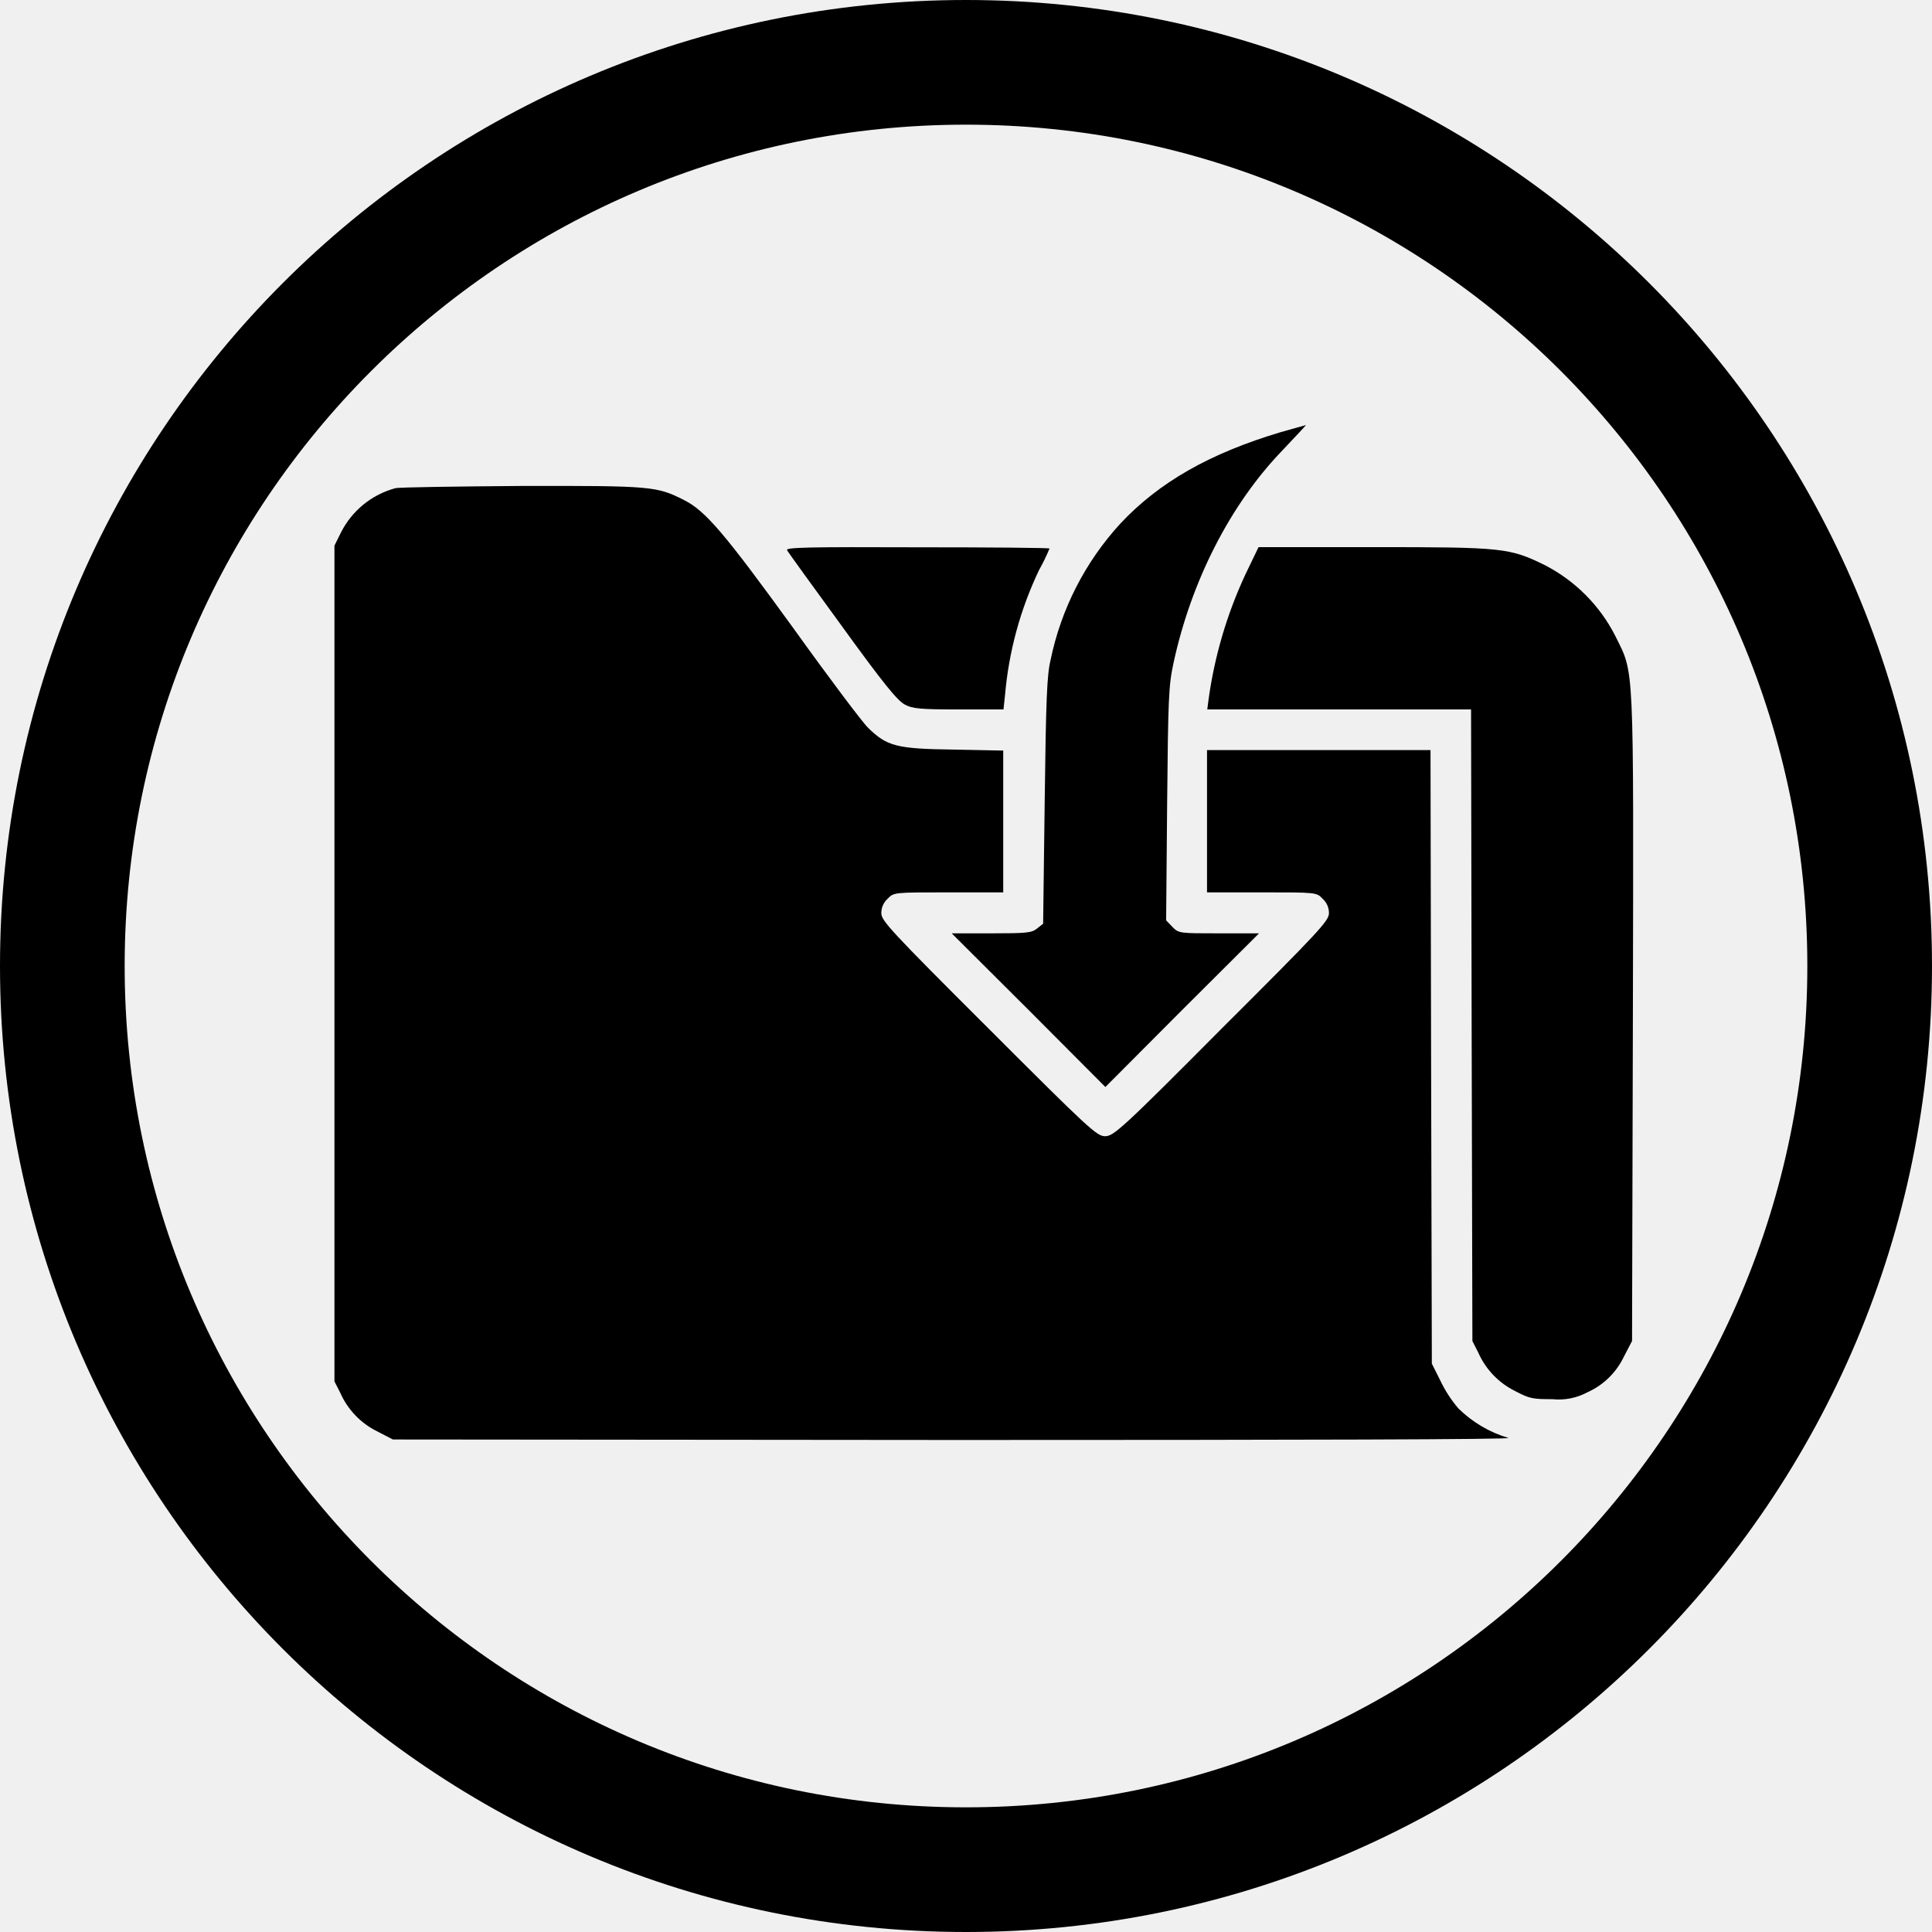
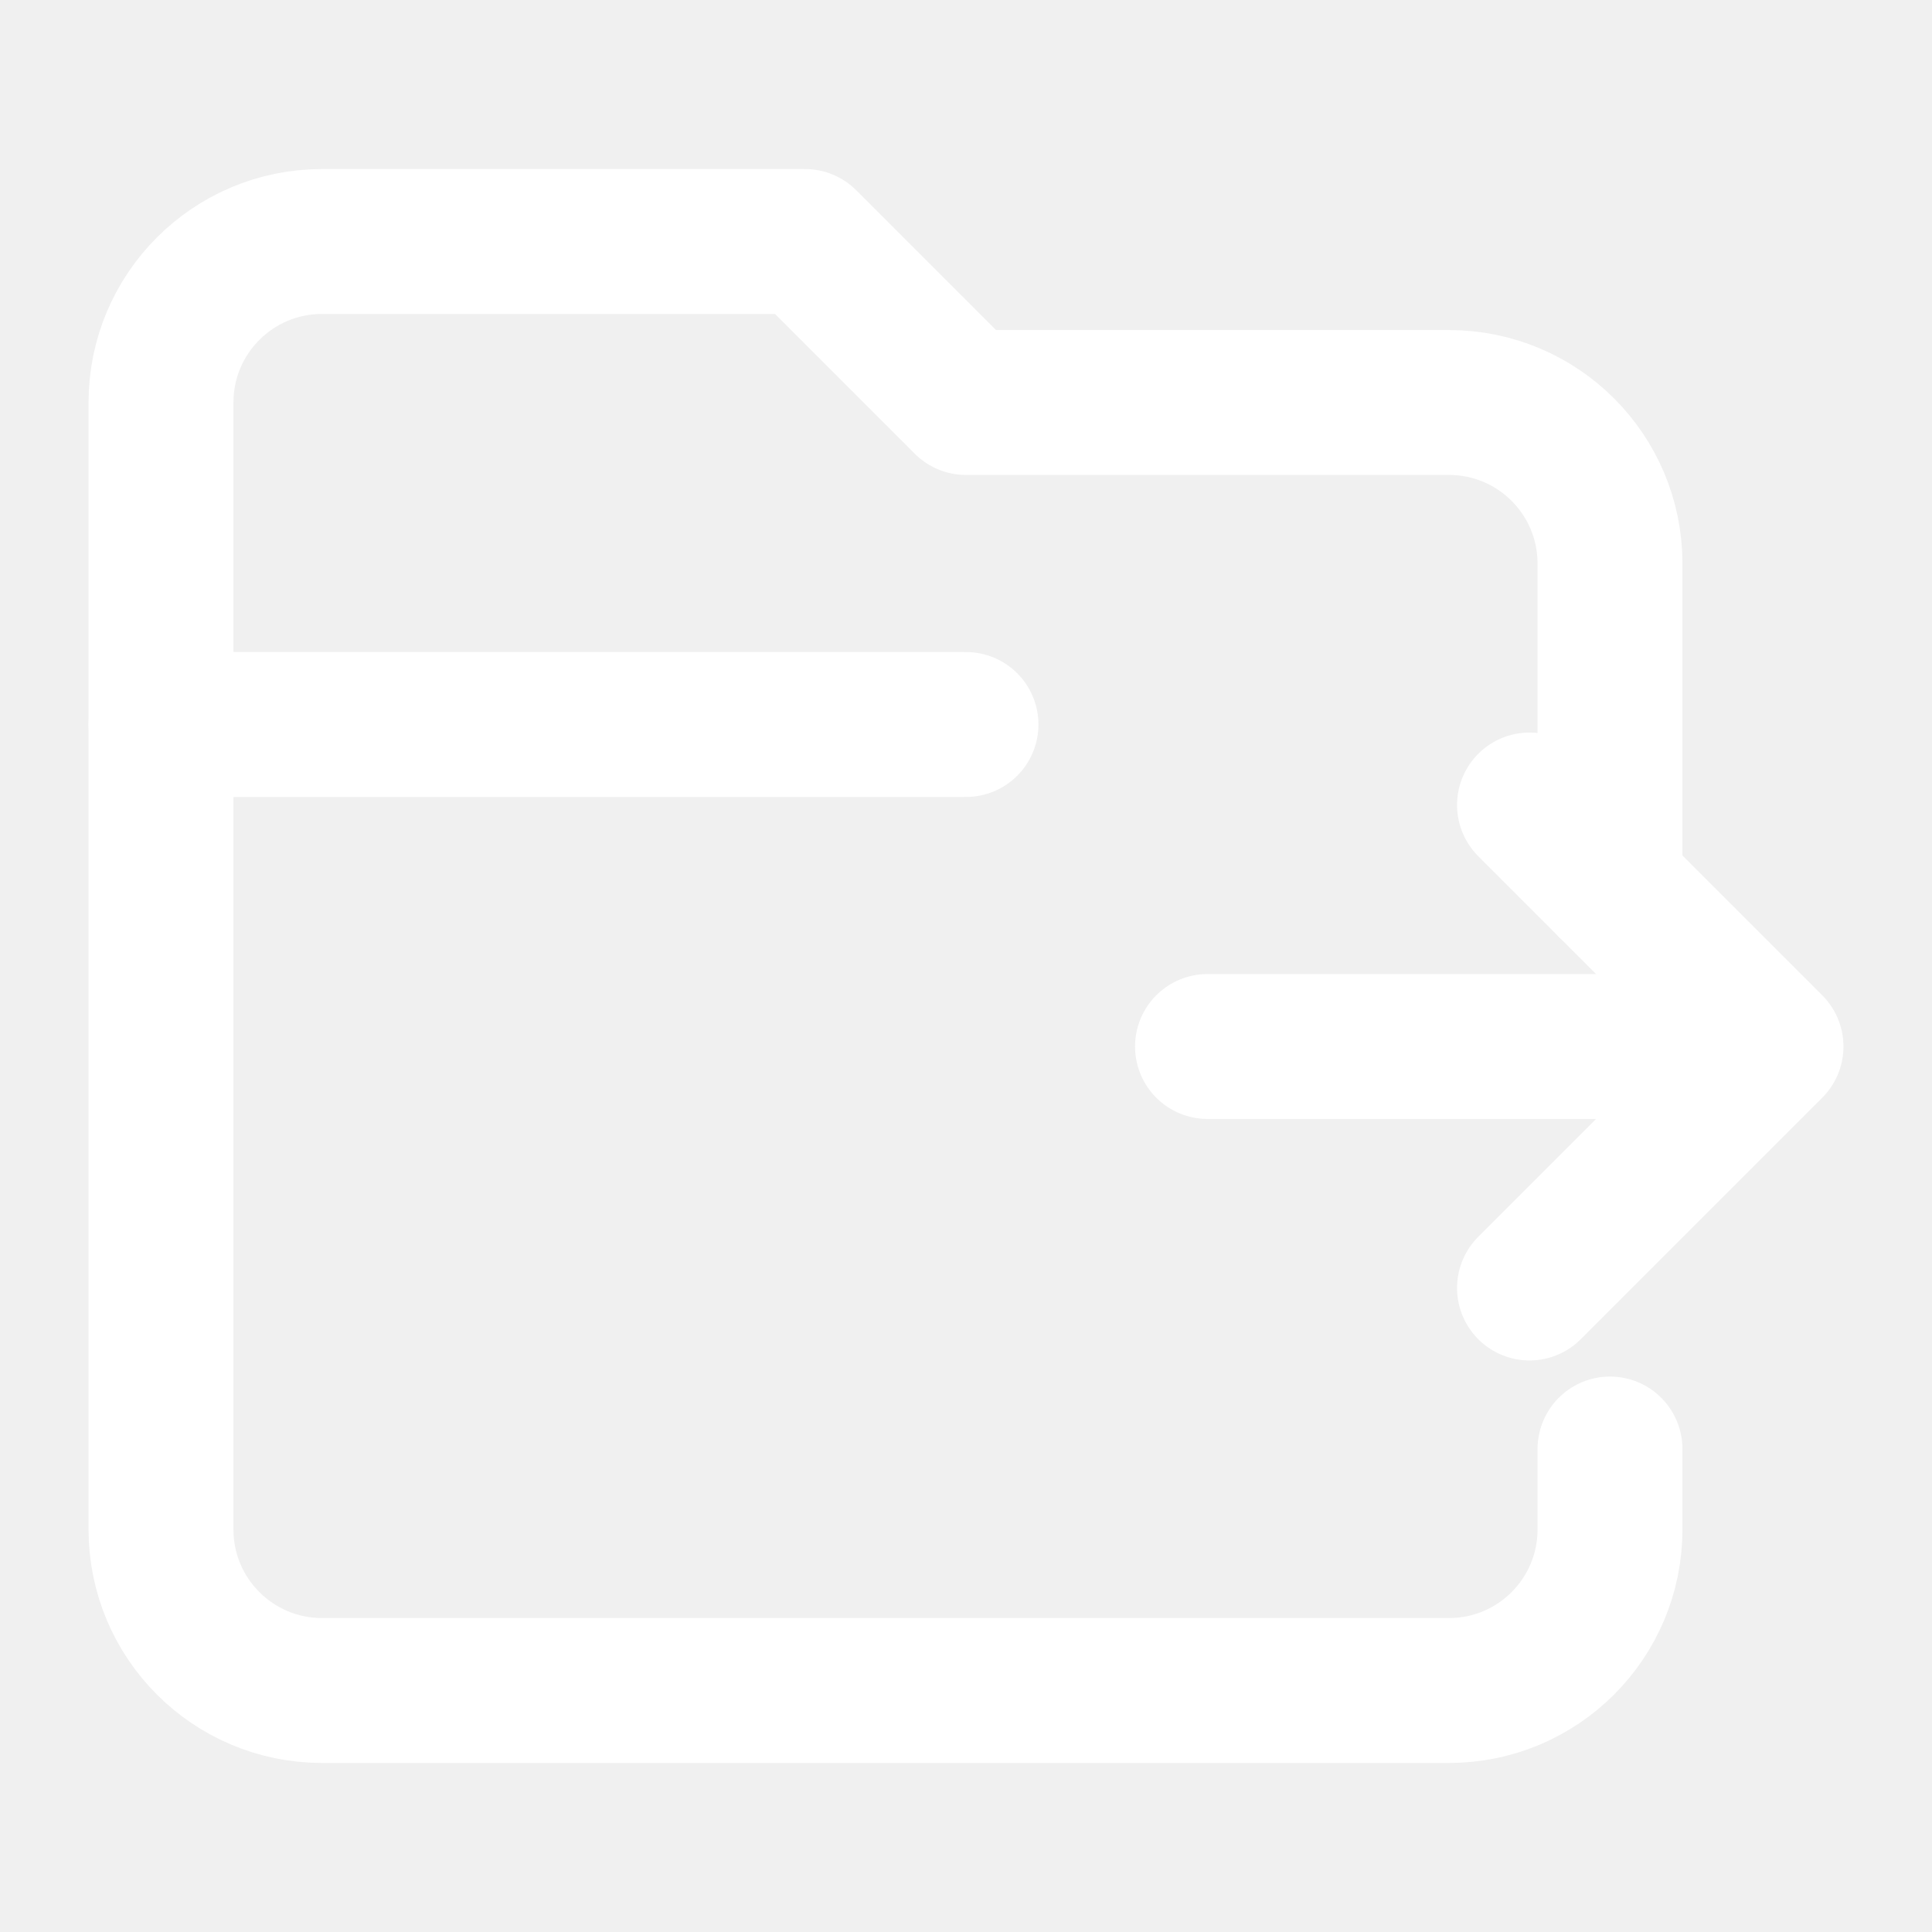
- <svg xmlns="http://www.w3.org/2000/svg" viewBox="0 0 232.46 232.46">
-   <defs>
-     <style>.cls-1{fill:none;stroke:#000;stroke-linecap:round;stroke-linejoin:round;stroke-width:15px;}</style>
-   </defs>
-   <g id="Layer_2" data-name="Layer 2">
-     <g id="Layer_7" data-name="Layer 7">
-       <path d="M154.09,52c-8.5,2.54-14.61,6-19.29,11a34.63,34.63,0,0,0-8.4,16.44c-.43,1.77-.55,4.77-.7,16.9l-.19,14.8-.73.58c-.64.52-1.25.58-5.5.58h-4.77l9.26,9.23,9.23,9.26,9.23-9.26,9.26-9.23h-4.83c-4.76,0-4.83,0-5.59-.77l-.76-.79.12-14c.12-12.71.18-14.24.76-16.93C143.3,70,148,60.7,154.34,54.15c1.58-1.68,2.84-3,2.78-3S155.68,51.56,154.09,52Z" />
-       <path d="M47.57,58.74A10.35,10.35,0,0,0,41,64.12l-.76,1.53V166.21l.7,1.37a9.38,9.38,0,0,0,4.4,4.62l1.93,1,67.7.06c41.6,0,67.24-.06,66.51-.25a14.4,14.4,0,0,1-6-3.54,15.22,15.22,0,0,1-2.2-3.4l-1-2-.09-36.93-.07-36.89H145.23v17.12h6.57c6.6,0,6.6,0,7.33.76a2.3,2.3,0,0,1,.77,1.74c0,.92-1.13,2.14-12.93,13.91-12,12.08-13,12.93-14,12.93s-1.92-.85-14-12.93c-11.8-11.77-12.93-13-12.93-13.91a2.3,2.3,0,0,1,.77-1.74c.73-.76.73-.76,7.33-.76h6.57V90.31l-6-.12c-6.84-.09-8-.4-10.27-2.63-.64-.61-4.7-6-9-12-8.29-11.43-10.55-14.09-13.15-15.4-3.27-1.65-3.85-1.72-19.47-1.69C55,58.53,48.09,58.62,47.57,58.74Z" />
-       <path d="M94.7,66.2c.12.24,3.12,4.37,6.64,9.2,5.07,7,6.63,8.89,7.54,9.38s1.84.58,6.52.58h5.34l.19-1.77a43.56,43.56,0,0,1,4.09-15A24.46,24.46,0,0,0,126.28,66c0-.09-7.16-.15-15.9-.15C97.21,65.8,94.49,65.86,94.7,66.2Z" />
-       <path d="M149.87,69.07a52.6,52.6,0,0,0-4.46,15.13l-.15,1.16H177l.07,38,.09,38,.7,1.37a9.38,9.38,0,0,0,4.4,4.62c1.77.94,2.14,1,4.53,1a7.24,7.24,0,0,0,4.15-.8,8.89,8.89,0,0,0,4.43-4.28l1-1.92.1-38.88c.09-43.56.18-41.27-2.11-45.94A19.53,19.53,0,0,0,185.88,68c-4.25-2.08-5-2.17-20.66-2.17H151.43Z" />
-       <circle class="cls-1" cx="116.23" cy="116.23" r="108.73" />
-     </g>
-   </g>
+ <svg xmlns="http://www.w3.org/2000/svg" width="24" height="24" viewBox="0 0 24 24" fill="none" stroke="#fff" stroke-width="1.8" stroke-linecap="round" stroke-linejoin="round">
+   <path d="M20 11V7a2 2 0 0 0-2-2h-6l-2-2H4a2 2 0 0 0-2 2v14a2 2 0 0 0 2 2h14a2 2 0 0 0 2-2v-1" />
+   <path d="M15 13h7m-3-3 3 3-3 3M2 9h10" />
</svg>
